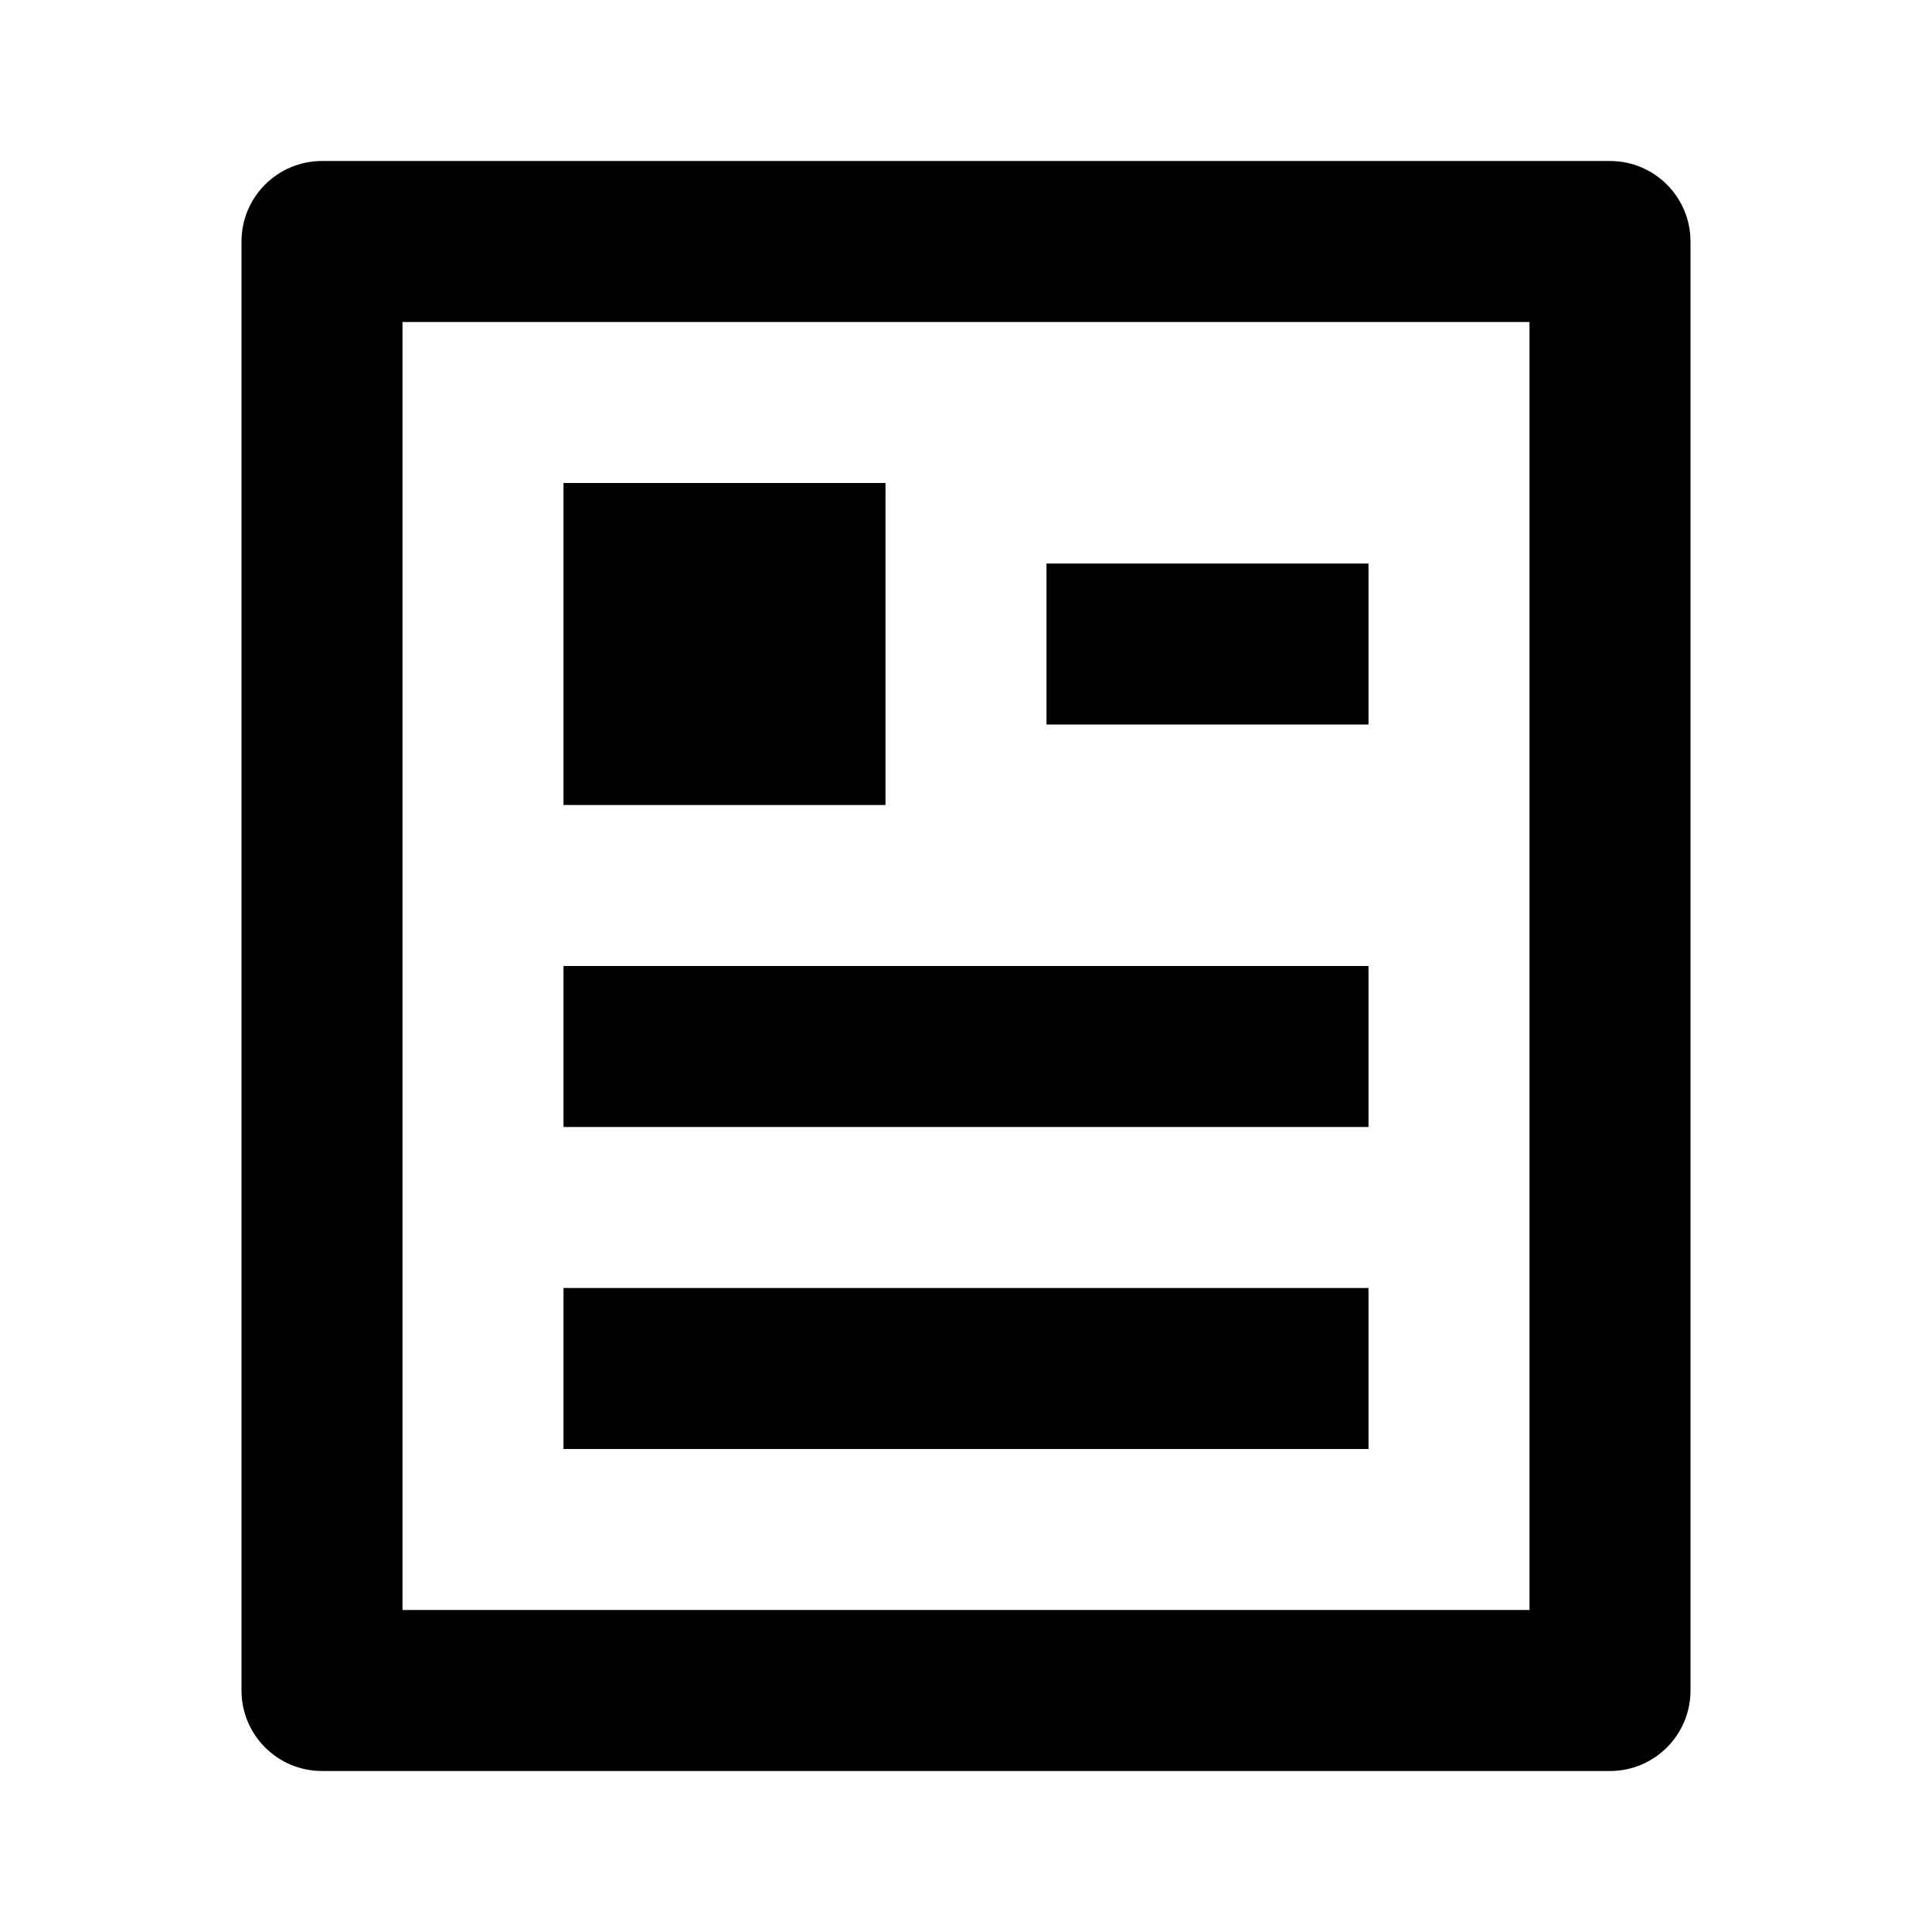
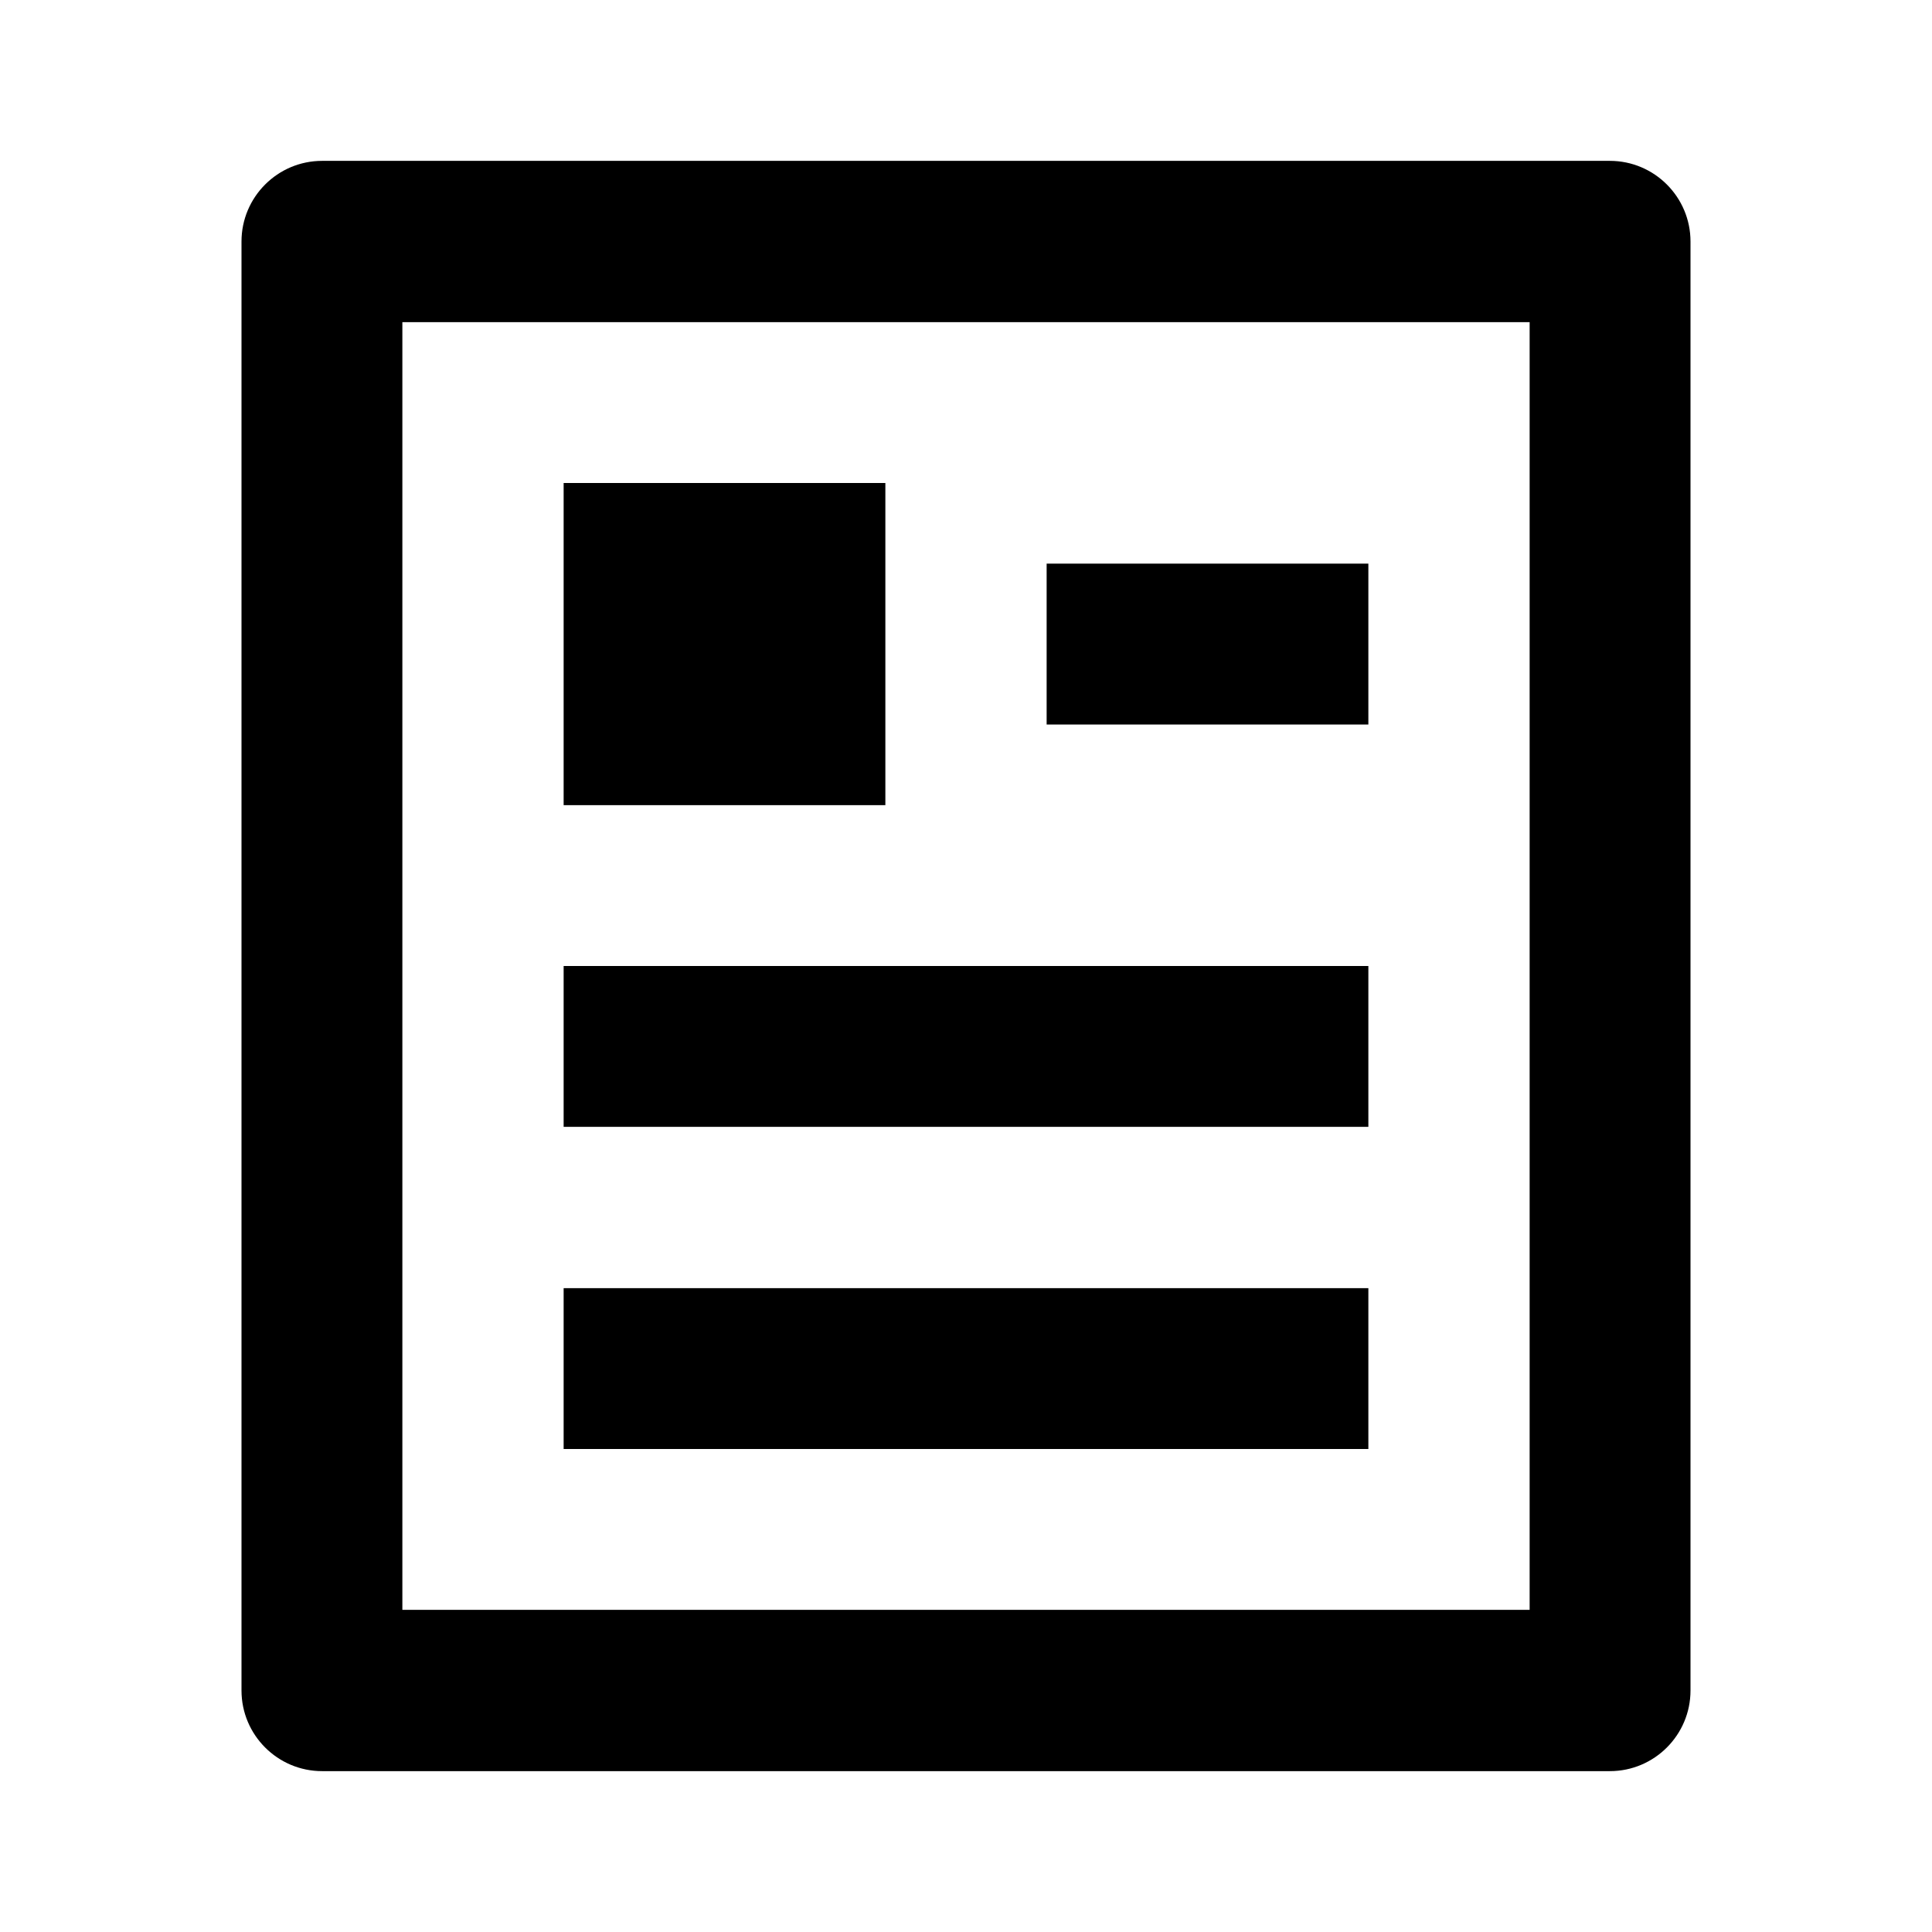
- <svg xmlns="http://www.w3.org/2000/svg" viewBox="0 0 24 24">
-   <g>
-     <path fill="currentColor" d="M20 22H4a1 1 0 0 1-1-1V3a1 1 0 0 1 1-1h16a1 1 0 0 1 1 1v18a1 1 0 0 1-1 1zm-1-2V4H5v16h14zM7 6h4v4H7V6zm0 6h10v2H7v-2zm0 4h10v2H7v-2zm6-9h4v2h-4V7z" />
-   </g>
+ <svg xmlns="http://www.w3.org/2000/svg" width="19px" height="19px" viewBox="0 0 19 19" version="1.1" fill="currentColor">
+   <path d="M 15.832 17.418 L 3.168 17.418 C 2.73 17.418 2.375 17.062 2.375 16.625 L 2.375 2.375 C 2.375 1.938 2.73 1.582 3.168 1.582 L 15.832 1.582 C 16.27 1.582 16.625 1.938 16.625 2.375 L 16.625 16.625 C 16.625 17.062 16.27 17.418 15.832 17.418 Z M 15.043 15.832 L 15.043 3.168 L 3.957 3.168 L 3.957 15.832 Z M 5.543 4.75 L 8.707 4.75 L 8.707 7.918 L 5.543 7.918 Z M 5.543 9.5 L 13.457 9.5 L 13.457 11.082 L 5.543 11.082 Z M 5.543 12.668 L 13.457 12.668 L 13.457 14.25 L 5.543 14.25 Z M 10.293 5.543 L 13.457 5.543 L 13.457 7.125 L 10.293 7.125 Z M 10.293 5.543 " />
</svg>
